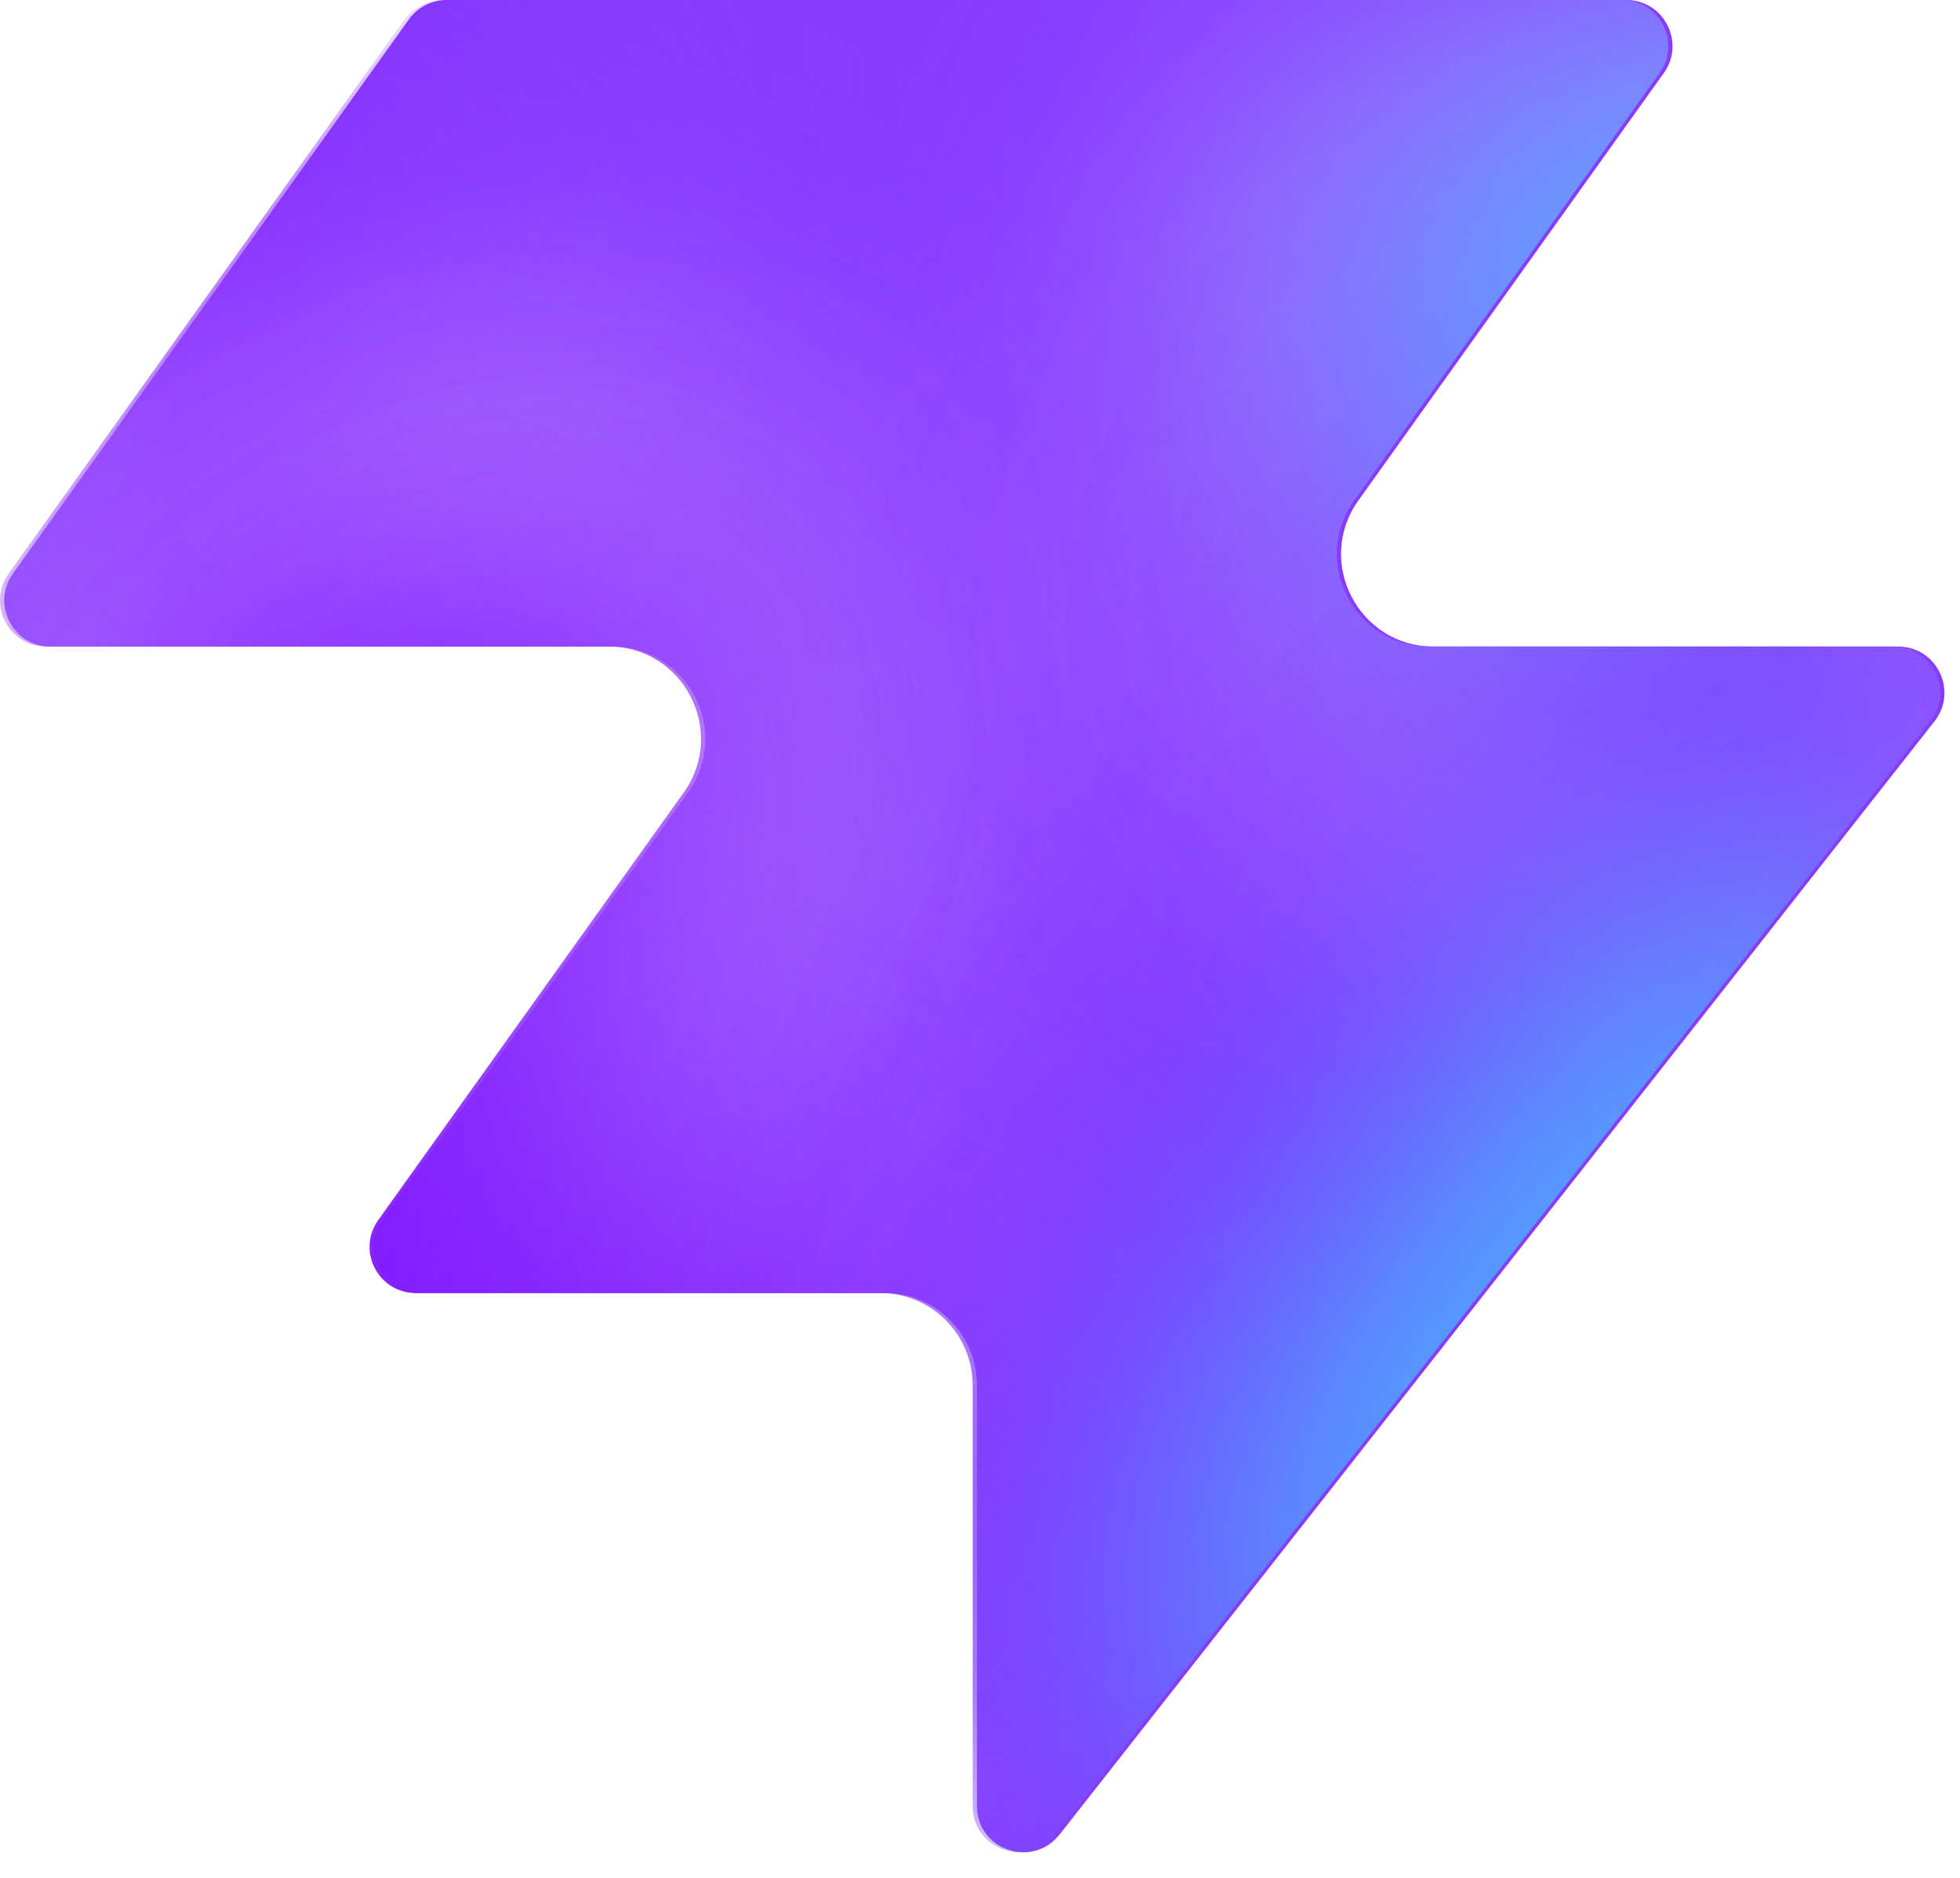
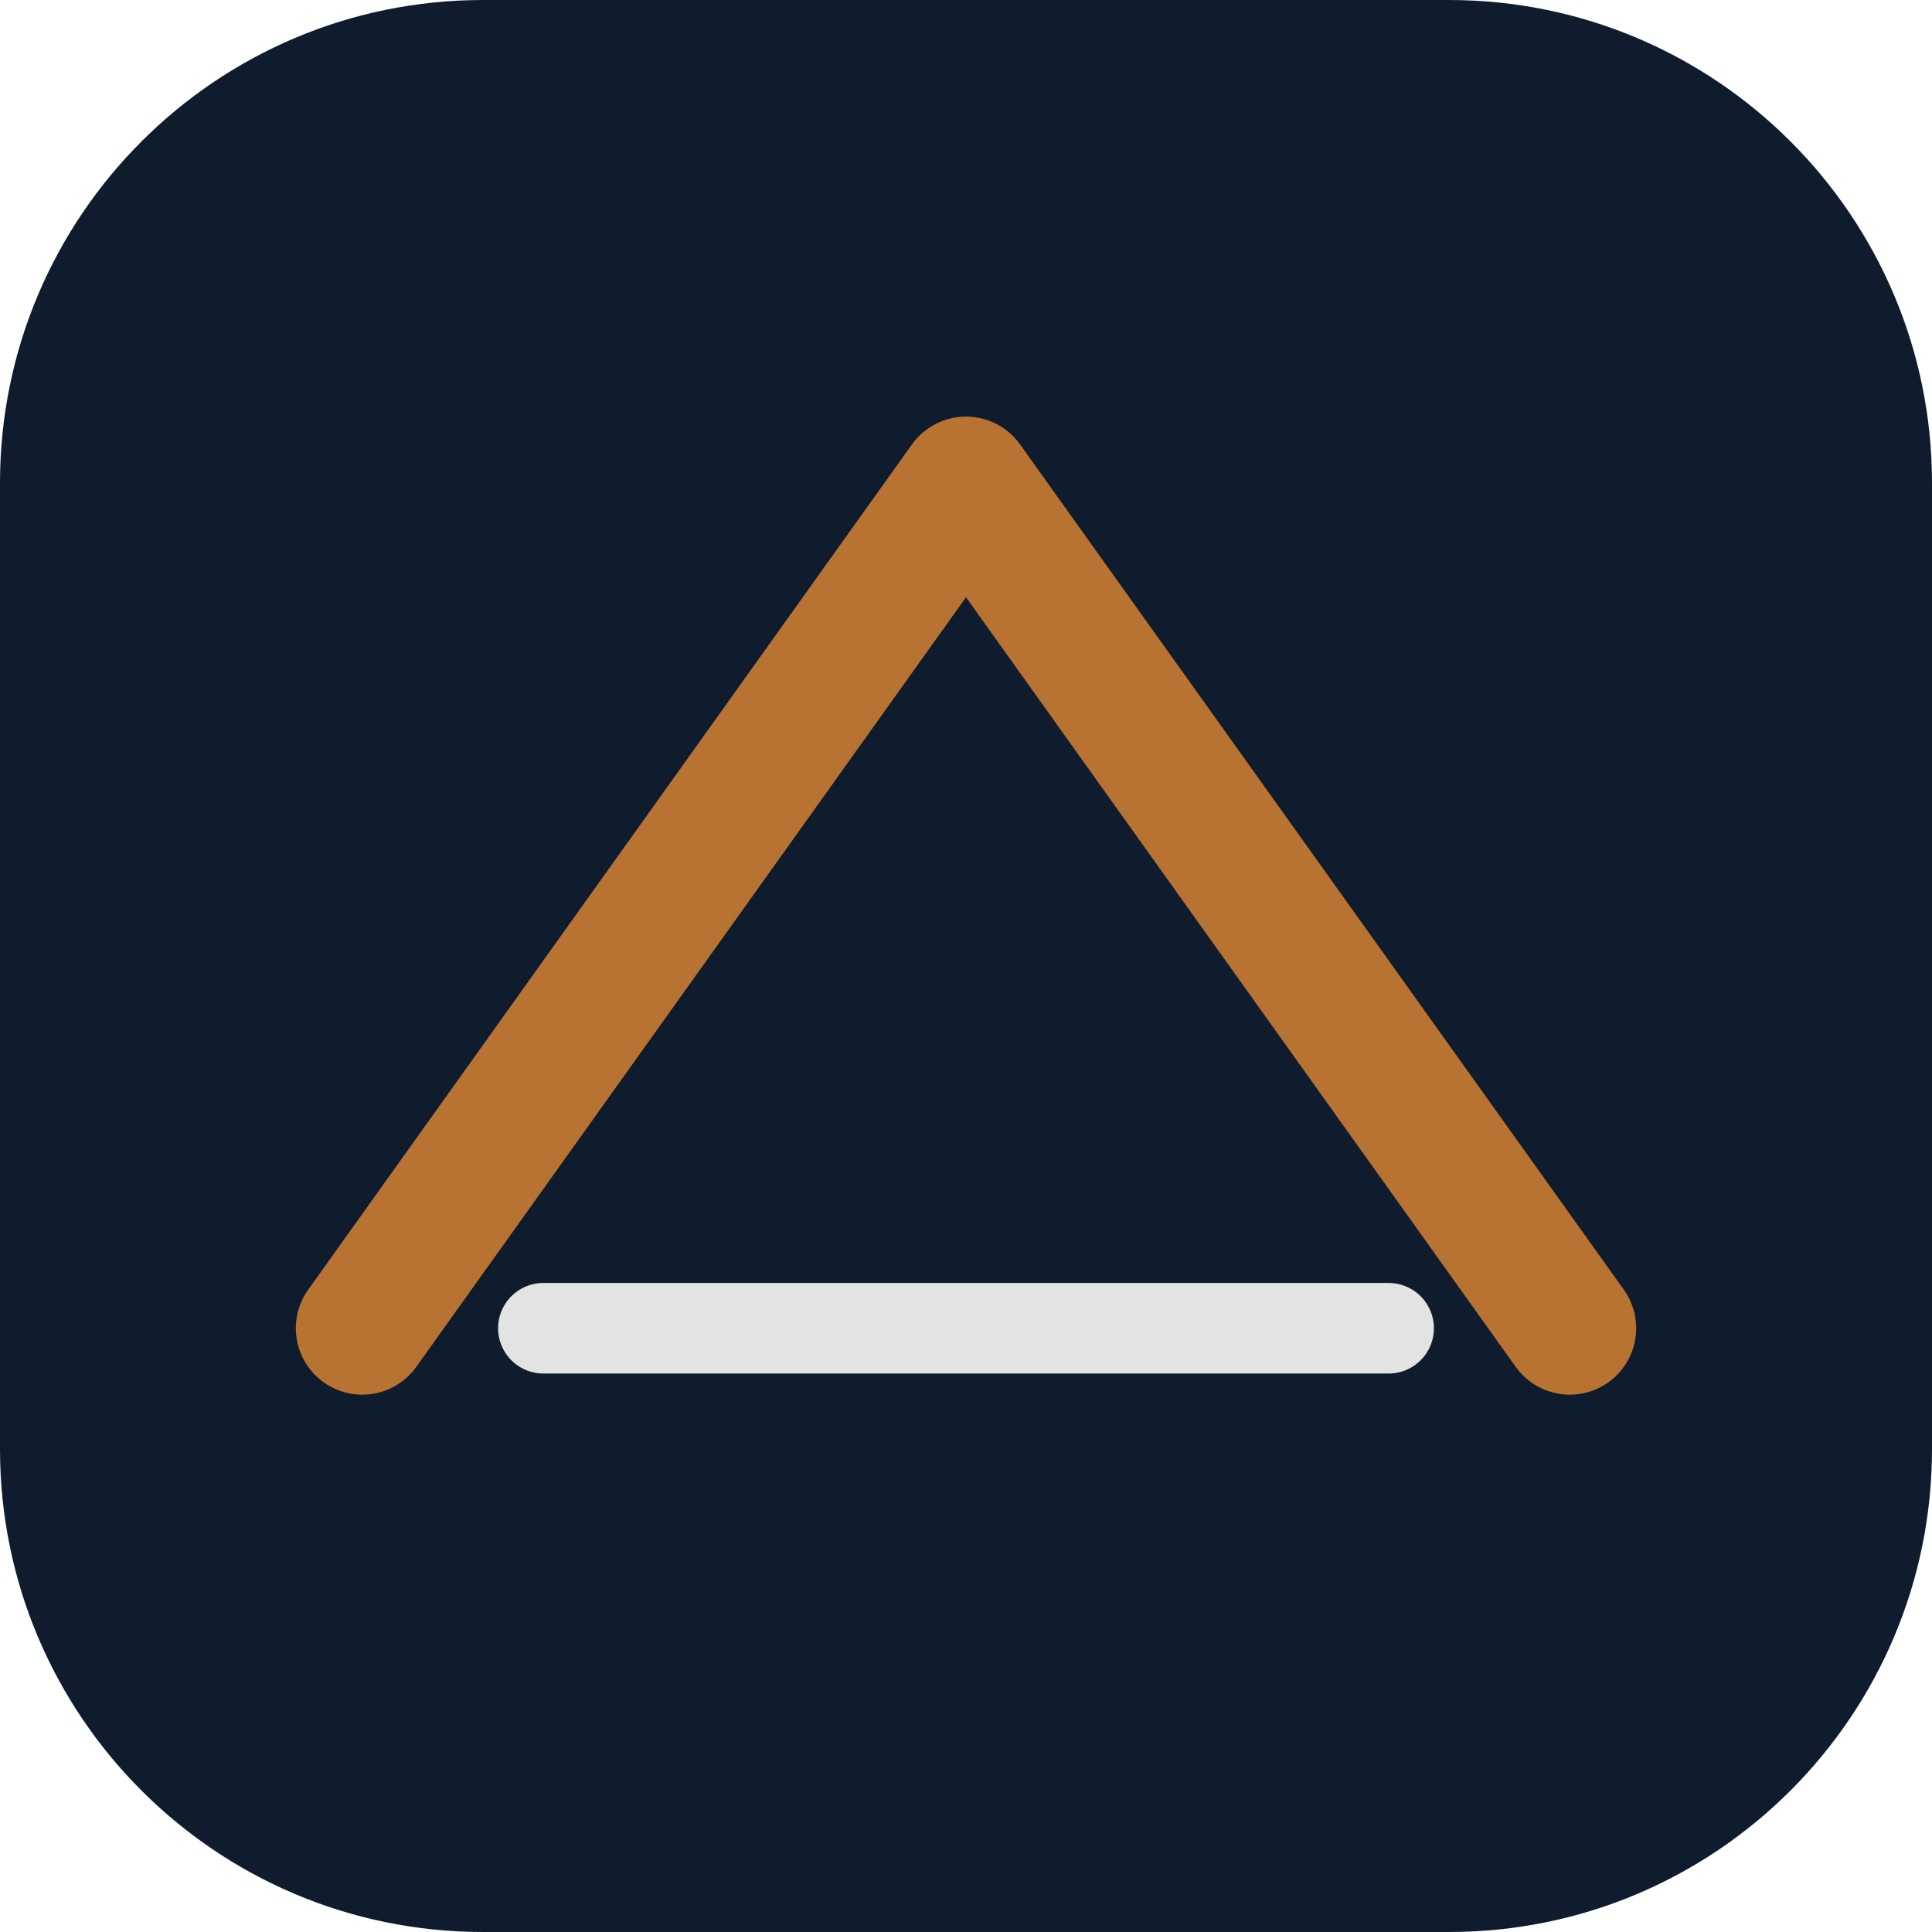
- <svg xmlns="http://www.w3.org/2000/svg" width="48" height="46" fill="none" viewBox="0 0 48 46">
-   <path fill="#863bff" d="M25.946 44.938c-.664.845-2.021.375-2.021-.698V33.937a2.26 2.26 0 0 0-2.262-2.262H10.287c-.92 0-1.456-1.04-.92-1.788l7.48-10.471c1.07-1.497 0-3.578-1.842-3.578H1.237c-.92 0-1.456-1.04-.92-1.788L10.013.474c.214-.297.556-.474.92-.474h28.894c.92 0 1.456 1.04.92 1.788l-7.48 10.471c-1.07 1.498 0 3.579 1.842 3.579h11.377c.943 0 1.473 1.088.89 1.83L25.947 44.94z" style="fill:#863bff;fill:color(display-p3 .525 .23 1);fill-opacity:1" />
-   <mask id="a" width="48" height="46" x="0" y="0" maskUnits="userSpaceOnUse" style="mask-type:alpha">
-     <path fill="#000" d="M25.842 44.938c-.664.844-2.021.375-2.021-.698V33.937a2.26 2.26 0 0 0-2.262-2.262H10.183c-.92 0-1.456-1.04-.92-1.788l7.48-10.471c1.07-1.498 0-3.579-1.842-3.579H1.133c-.92 0-1.456-1.04-.92-1.787L9.91.473c.214-.297.556-.474.92-.474h28.894c.92 0 1.456 1.04.92 1.788l-7.48 10.471c-1.07 1.498 0 3.578 1.842 3.578h11.377c.943 0 1.473 1.088.89 1.832L25.843 44.94z" style="fill:#000;fill-opacity:1" />
-   </mask>
-   <g mask="url(#a)">
-     <g filter="url(#b)">
-       <ellipse cx="5.508" cy="14.704" fill="#ede6ff" rx="5.508" ry="14.704" style="fill:#ede6ff;fill:color(display-p3 .927 .903 1);fill-opacity:1" transform="matrix(.00324 1 1 -.00324 -4.47 31.516)" />
-     </g>
-     <g filter="url(#c)">
-       <ellipse cx="10.399" cy="29.851" fill="#ede6ff" rx="10.399" ry="29.851" style="fill:#ede6ff;fill:color(display-p3 .927 .903 1);fill-opacity:1" transform="matrix(.00324 1 1 -.00324 -39.328 7.883)" />
-     </g>
-     <g filter="url(#d)">
-       <ellipse cx="5.508" cy="30.487" fill="#7e14ff" rx="5.508" ry="30.487" style="fill:#7e14ff;fill:color(display-p3 .492 .077 1);fill-opacity:1" transform="rotate(89.814 -25.913 -14.639)scale(1 -1)" />
-     </g>
-     <g filter="url(#e)">
-       <ellipse cx="5.508" cy="30.599" fill="#7e14ff" rx="5.508" ry="30.599" style="fill:#7e14ff;fill:color(display-p3 .492 .077 1);fill-opacity:1" transform="rotate(89.814 -32.644 -3.334)scale(1 -1)" />
-     </g>
-     <g filter="url(#f)">
-       <ellipse cx="5.508" cy="30.599" fill="#7e14ff" rx="5.508" ry="30.599" style="fill:#7e14ff;fill:color(display-p3 .492 .077 1);fill-opacity:1" transform="matrix(.00324 1 1 -.00324 -34.34 30.47)" />
-     </g>
-     <g filter="url(#g)">
-       <ellipse cx="14.072" cy="22.078" fill="#ede6ff" rx="14.072" ry="22.078" style="fill:#ede6ff;fill:color(display-p3 .927 .903 1);fill-opacity:1" transform="rotate(93.35 24.506 48.493)scale(-1 1)" />
-     </g>
-     <g filter="url(#h)">
-       <ellipse cx="3.47" cy="21.501" fill="#7e14ff" rx="3.47" ry="21.501" style="fill:#7e14ff;fill:color(display-p3 .492 .077 1);fill-opacity:1" transform="rotate(89.009 28.708 47.59)scale(-1 1)" />
-     </g>
-     <g filter="url(#i)">
-       <ellipse cx="3.47" cy="21.501" fill="#7e14ff" rx="3.47" ry="21.501" style="fill:#7e14ff;fill:color(display-p3 .492 .077 1);fill-opacity:1" transform="rotate(89.009 28.708 47.59)scale(-1 1)" />
-     </g>
-     <g filter="url(#j)">
-       <ellipse cx=".387" cy="8.972" fill="#7e14ff" rx="4.407" ry="29.108" style="fill:#7e14ff;fill:color(display-p3 .492 .077 1);fill-opacity:1" transform="rotate(39.51 .387 8.972)" />
-     </g>
-     <g filter="url(#k)">
-       <ellipse cx="47.523" cy="-6.092" fill="#7e14ff" rx="4.407" ry="29.108" style="fill:#7e14ff;fill:color(display-p3 .492 .077 1);fill-opacity:1" transform="rotate(37.892 47.523 -6.092)" />
-     </g>
-     <g filter="url(#l)">
-       <ellipse cx="41.412" cy="6.333" fill="#47bfff" rx="5.971" ry="9.665" style="fill:#47bfff;fill:color(display-p3 .28 .748 1);fill-opacity:1" transform="rotate(37.892 41.412 6.333)" />
-     </g>
-     <g filter="url(#m)">
-       <ellipse cx="-1.879" cy="38.332" fill="#7e14ff" rx="4.407" ry="29.108" style="fill:#7e14ff;fill:color(display-p3 .492 .077 1);fill-opacity:1" transform="rotate(37.892 -1.88 38.332)" />
-     </g>
-     <g filter="url(#n)">
-       <ellipse cx="-1.879" cy="38.332" fill="#7e14ff" rx="4.407" ry="29.108" style="fill:#7e14ff;fill:color(display-p3 .492 .077 1);fill-opacity:1" transform="rotate(37.892 -1.88 38.332)" />
-     </g>
-     <g filter="url(#o)">
-       <ellipse cx="35.651" cy="29.907" fill="#7e14ff" rx="4.407" ry="29.108" style="fill:#7e14ff;fill:color(display-p3 .492 .077 1);fill-opacity:1" transform="rotate(37.892 35.651 29.907)" />
-     </g>
-     <g filter="url(#p)">
-       <ellipse cx="38.418" cy="32.4" fill="#47bfff" rx="5.971" ry="15.297" style="fill:#47bfff;fill:color(display-p3 .28 .748 1);fill-opacity:1" transform="rotate(37.892 38.418 32.4)" />
-     </g>
-   </g>
-   <defs>
-     <filter id="b" width="60.045" height="41.654" x="-19.77" y="16.149" color-interpolation-filters="sRGB" filterUnits="userSpaceOnUse">
-       <feFlood flood-opacity="0" result="BackgroundImageFix" />
-       <feBlend in="SourceGraphic" in2="BackgroundImageFix" result="shape" />
-       <feGaussianBlur result="effect1_foregroundBlur_2002_17158" stdDeviation="7.659" />
-     </filter>
-     <filter id="c" width="90.34" height="51.437" x="-54.613" y="-7.533" color-interpolation-filters="sRGB" filterUnits="userSpaceOnUse">
-       <feFlood flood-opacity="0" result="BackgroundImageFix" />
-       <feBlend in="SourceGraphic" in2="BackgroundImageFix" result="shape" />
-       <feGaussianBlur result="effect1_foregroundBlur_2002_17158" stdDeviation="7.659" />
-     </filter>
-     <filter id="d" width="79.355" height="29.4" x="-49.64" y="2.03" color-interpolation-filters="sRGB" filterUnits="userSpaceOnUse">
-       <feFlood flood-opacity="0" result="BackgroundImageFix" />
-       <feBlend in="SourceGraphic" in2="BackgroundImageFix" result="shape" />
-       <feGaussianBlur result="effect1_foregroundBlur_2002_17158" stdDeviation="4.596" />
-     </filter>
-     <filter id="e" width="79.579" height="29.4" x="-45.045" y="20.029" color-interpolation-filters="sRGB" filterUnits="userSpaceOnUse">
-       <feFlood flood-opacity="0" result="BackgroundImageFix" />
-       <feBlend in="SourceGraphic" in2="BackgroundImageFix" result="shape" />
-       <feGaussianBlur result="effect1_foregroundBlur_2002_17158" stdDeviation="4.596" />
-     </filter>
-     <filter id="f" width="79.579" height="29.4" x="-43.513" y="21.178" color-interpolation-filters="sRGB" filterUnits="userSpaceOnUse">
-       <feFlood flood-opacity="0" result="BackgroundImageFix" />
-       <feBlend in="SourceGraphic" in2="BackgroundImageFix" result="shape" />
-       <feGaussianBlur result="effect1_foregroundBlur_2002_17158" stdDeviation="4.596" />
-     </filter>
-     <filter id="g" width="74.749" height="58.852" x="15.756" y="-17.901" color-interpolation-filters="sRGB" filterUnits="userSpaceOnUse">
-       <feFlood flood-opacity="0" result="BackgroundImageFix" />
-       <feBlend in="SourceGraphic" in2="BackgroundImageFix" result="shape" />
-       <feGaussianBlur result="effect1_foregroundBlur_2002_17158" stdDeviation="7.659" />
-     </filter>
-     <filter id="h" width="61.377" height="25.362" x="23.548" y="2.284" color-interpolation-filters="sRGB" filterUnits="userSpaceOnUse">
-       <feFlood flood-opacity="0" result="BackgroundImageFix" />
-       <feBlend in="SourceGraphic" in2="BackgroundImageFix" result="shape" />
-       <feGaussianBlur result="effect1_foregroundBlur_2002_17158" stdDeviation="4.596" />
-     </filter>
-     <filter id="i" width="61.377" height="25.362" x="23.548" y="2.284" color-interpolation-filters="sRGB" filterUnits="userSpaceOnUse">
-       <feFlood flood-opacity="0" result="BackgroundImageFix" />
-       <feBlend in="SourceGraphic" in2="BackgroundImageFix" result="shape" />
-       <feGaussianBlur result="effect1_foregroundBlur_2002_17158" stdDeviation="4.596" />
-     </filter>
-     <filter id="j" width="56.045" height="63.649" x="-27.636" y="-22.853" color-interpolation-filters="sRGB" filterUnits="userSpaceOnUse">
-       <feFlood flood-opacity="0" result="BackgroundImageFix" />
-       <feBlend in="SourceGraphic" in2="BackgroundImageFix" result="shape" />
-       <feGaussianBlur result="effect1_foregroundBlur_2002_17158" stdDeviation="4.596" />
-     </filter>
-     <filter id="k" width="54.814" height="64.646" x="20.116" y="-38.415" color-interpolation-filters="sRGB" filterUnits="userSpaceOnUse">
-       <feFlood flood-opacity="0" result="BackgroundImageFix" />
-       <feBlend in="SourceGraphic" in2="BackgroundImageFix" result="shape" />
-       <feGaussianBlur result="effect1_foregroundBlur_2002_17158" stdDeviation="4.596" />
-     </filter>
-     <filter id="l" width="33.541" height="35.313" x="24.641" y="-11.323" color-interpolation-filters="sRGB" filterUnits="userSpaceOnUse">
-       <feFlood flood-opacity="0" result="BackgroundImageFix" />
-       <feBlend in="SourceGraphic" in2="BackgroundImageFix" result="shape" />
-       <feGaussianBlur result="effect1_foregroundBlur_2002_17158" stdDeviation="4.596" />
-     </filter>
-     <filter id="m" width="54.814" height="64.646" x="-29.286" y="6.009" color-interpolation-filters="sRGB" filterUnits="userSpaceOnUse">
-       <feFlood flood-opacity="0" result="BackgroundImageFix" />
-       <feBlend in="SourceGraphic" in2="BackgroundImageFix" result="shape" />
-       <feGaussianBlur result="effect1_foregroundBlur_2002_17158" stdDeviation="4.596" />
-     </filter>
-     <filter id="n" width="54.814" height="64.646" x="-29.286" y="6.009" color-interpolation-filters="sRGB" filterUnits="userSpaceOnUse">
-       <feFlood flood-opacity="0" result="BackgroundImageFix" />
-       <feBlend in="SourceGraphic" in2="BackgroundImageFix" result="shape" />
-       <feGaussianBlur result="effect1_foregroundBlur_2002_17158" stdDeviation="4.596" />
-     </filter>
-     <filter id="o" width="54.814" height="64.646" x="8.244" y="-2.416" color-interpolation-filters="sRGB" filterUnits="userSpaceOnUse">
-       <feFlood flood-opacity="0" result="BackgroundImageFix" />
-       <feBlend in="SourceGraphic" in2="BackgroundImageFix" result="shape" />
-       <feGaussianBlur result="effect1_foregroundBlur_2002_17158" stdDeviation="4.596" />
-     </filter>
-     <filter id="p" width="39.409" height="43.623" x="18.713" y="10.588" color-interpolation-filters="sRGB" filterUnits="userSpaceOnUse">
-       <feFlood flood-opacity="0" result="BackgroundImageFix" />
-       <feBlend in="SourceGraphic" in2="BackgroundImageFix" result="shape" />
-       <feGaussianBlur result="effect1_foregroundBlur_2002_17158" stdDeviation="4.596" />
-     </filter>
-   </defs>
+ <svg xmlns="http://www.w3.org/2000/svg" viewBox="0 0 32 32" fill="none">
+   <rect width="32" height="32" rx="8" fill="#0f1c2e" />
+   <path d="M6 22 L16 8 L26 22" stroke="#b87333" stroke-width="2.2" stroke-linecap="round" stroke-linejoin="round" />
+   <path d="M9 22h14" stroke="#faf8f5" stroke-width="1.5" stroke-linecap="round" opacity="0.9" />
</svg>
